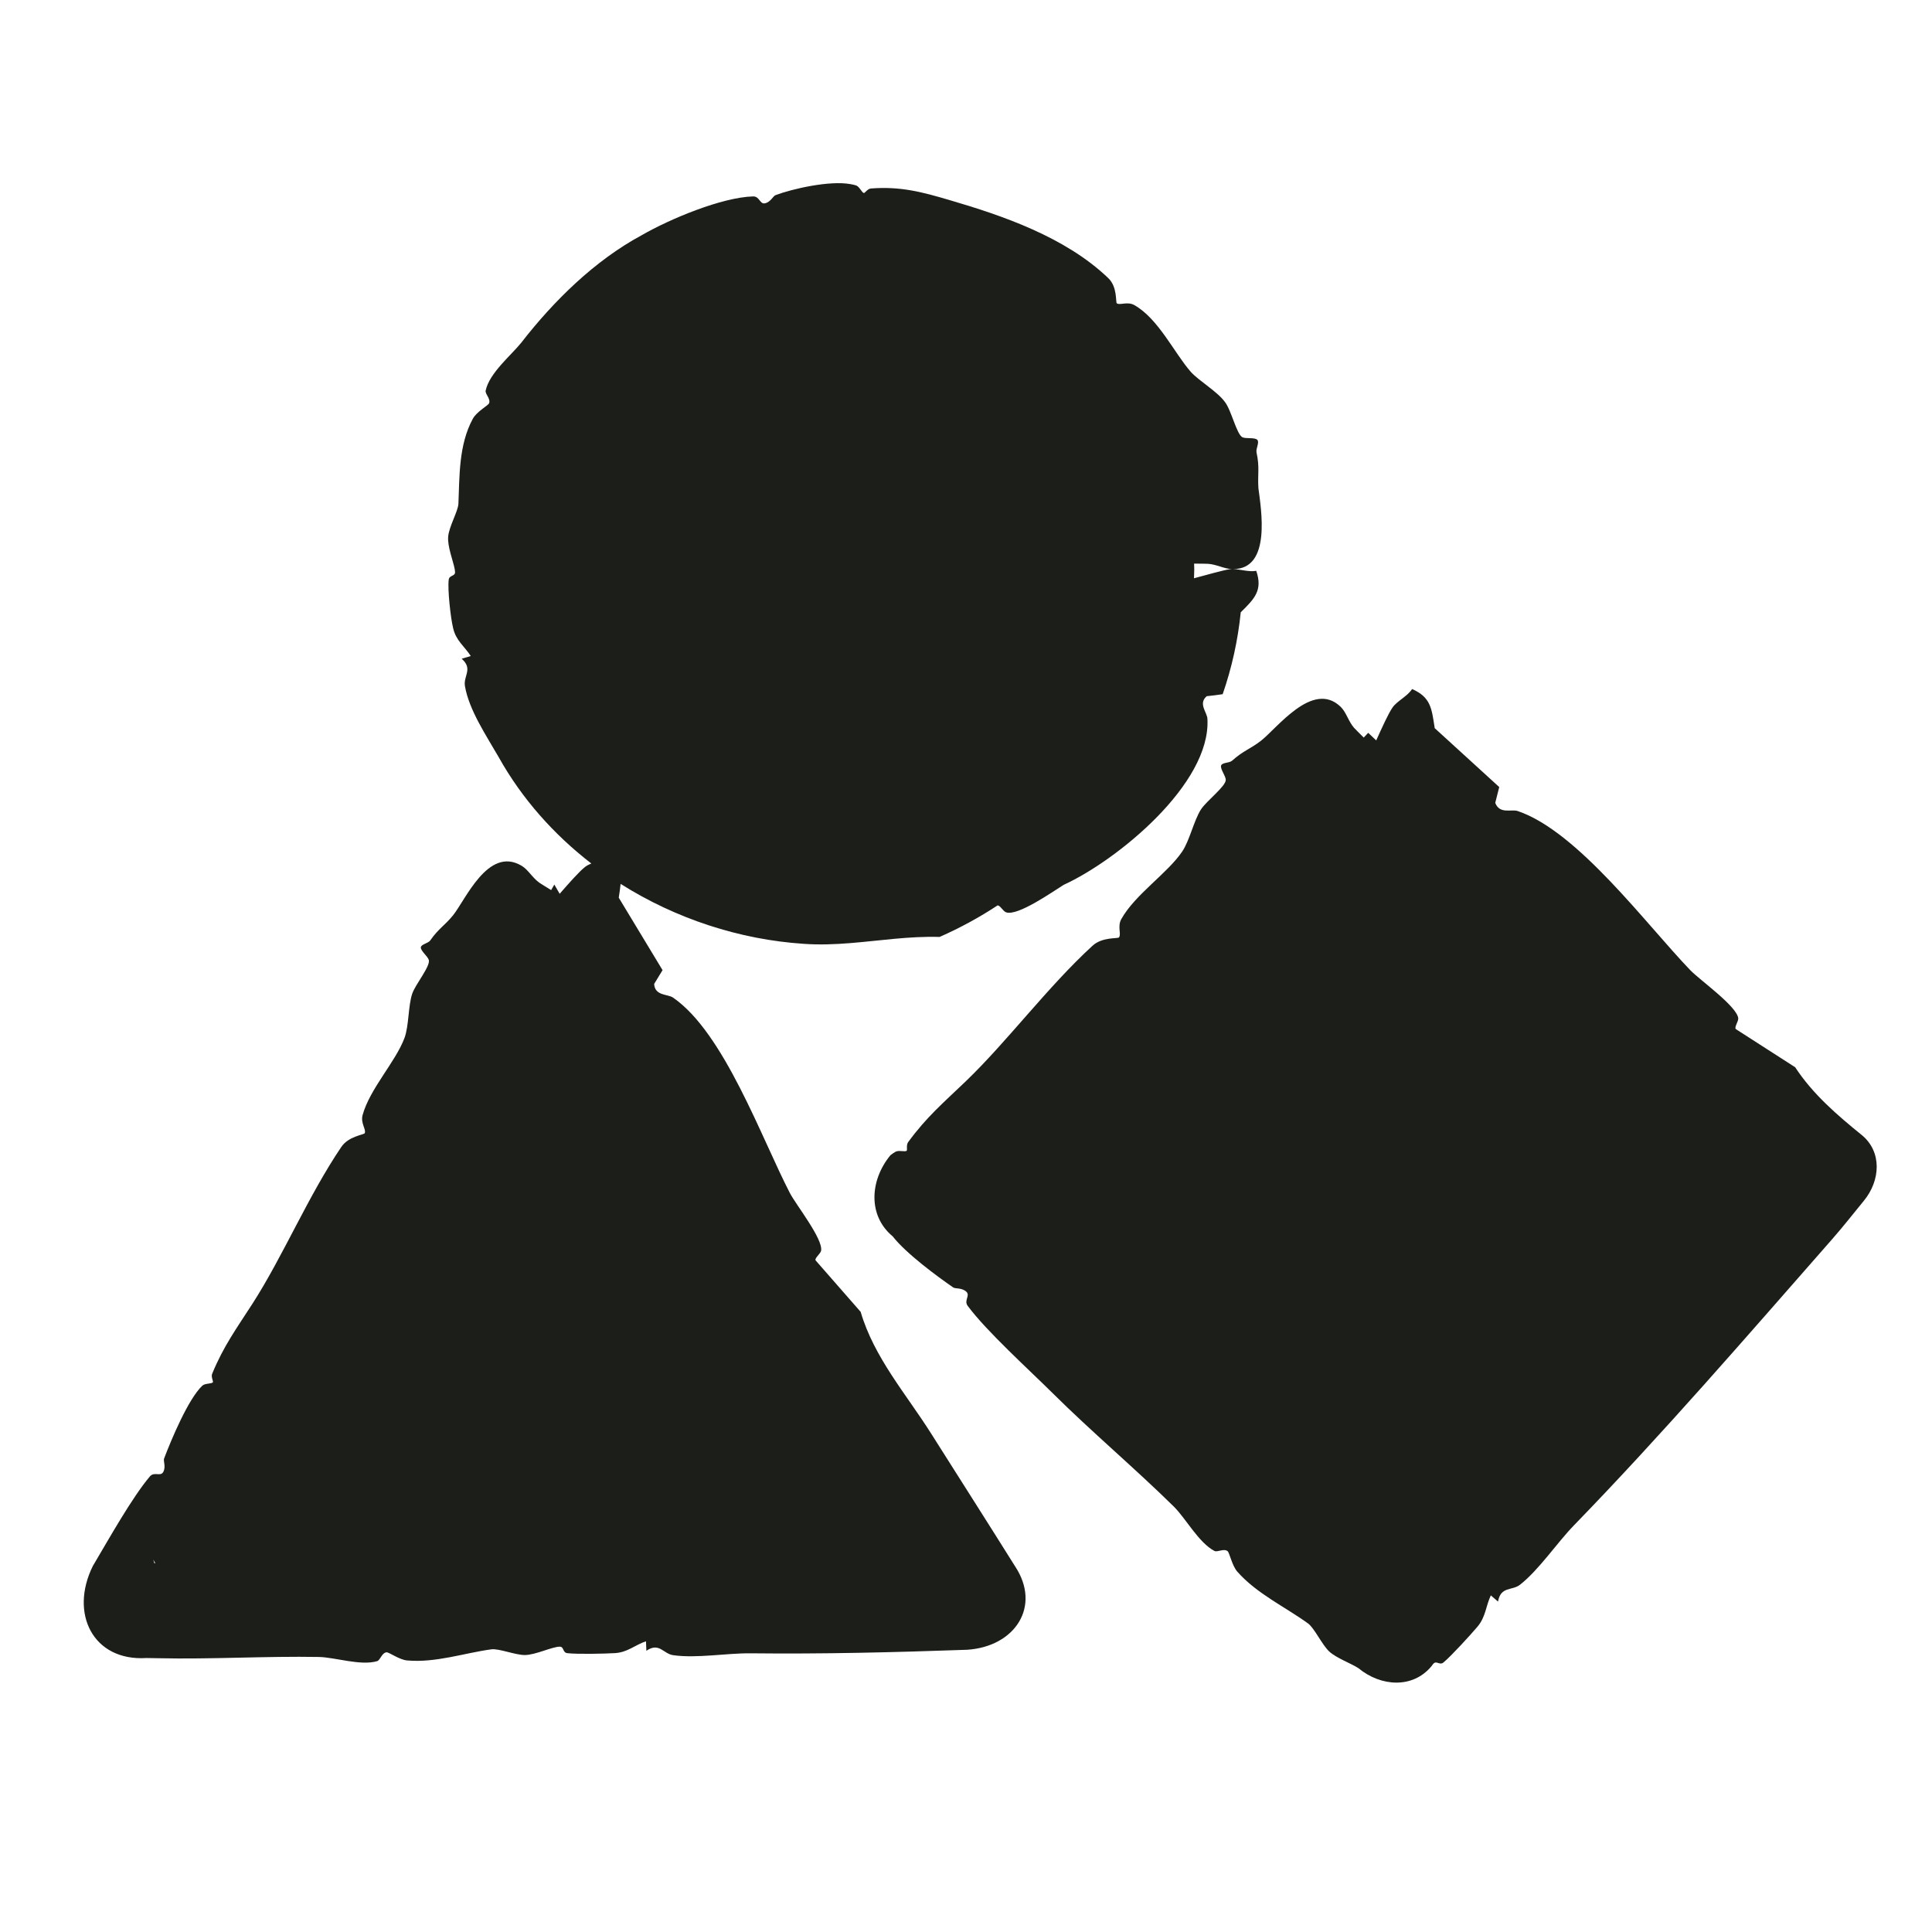
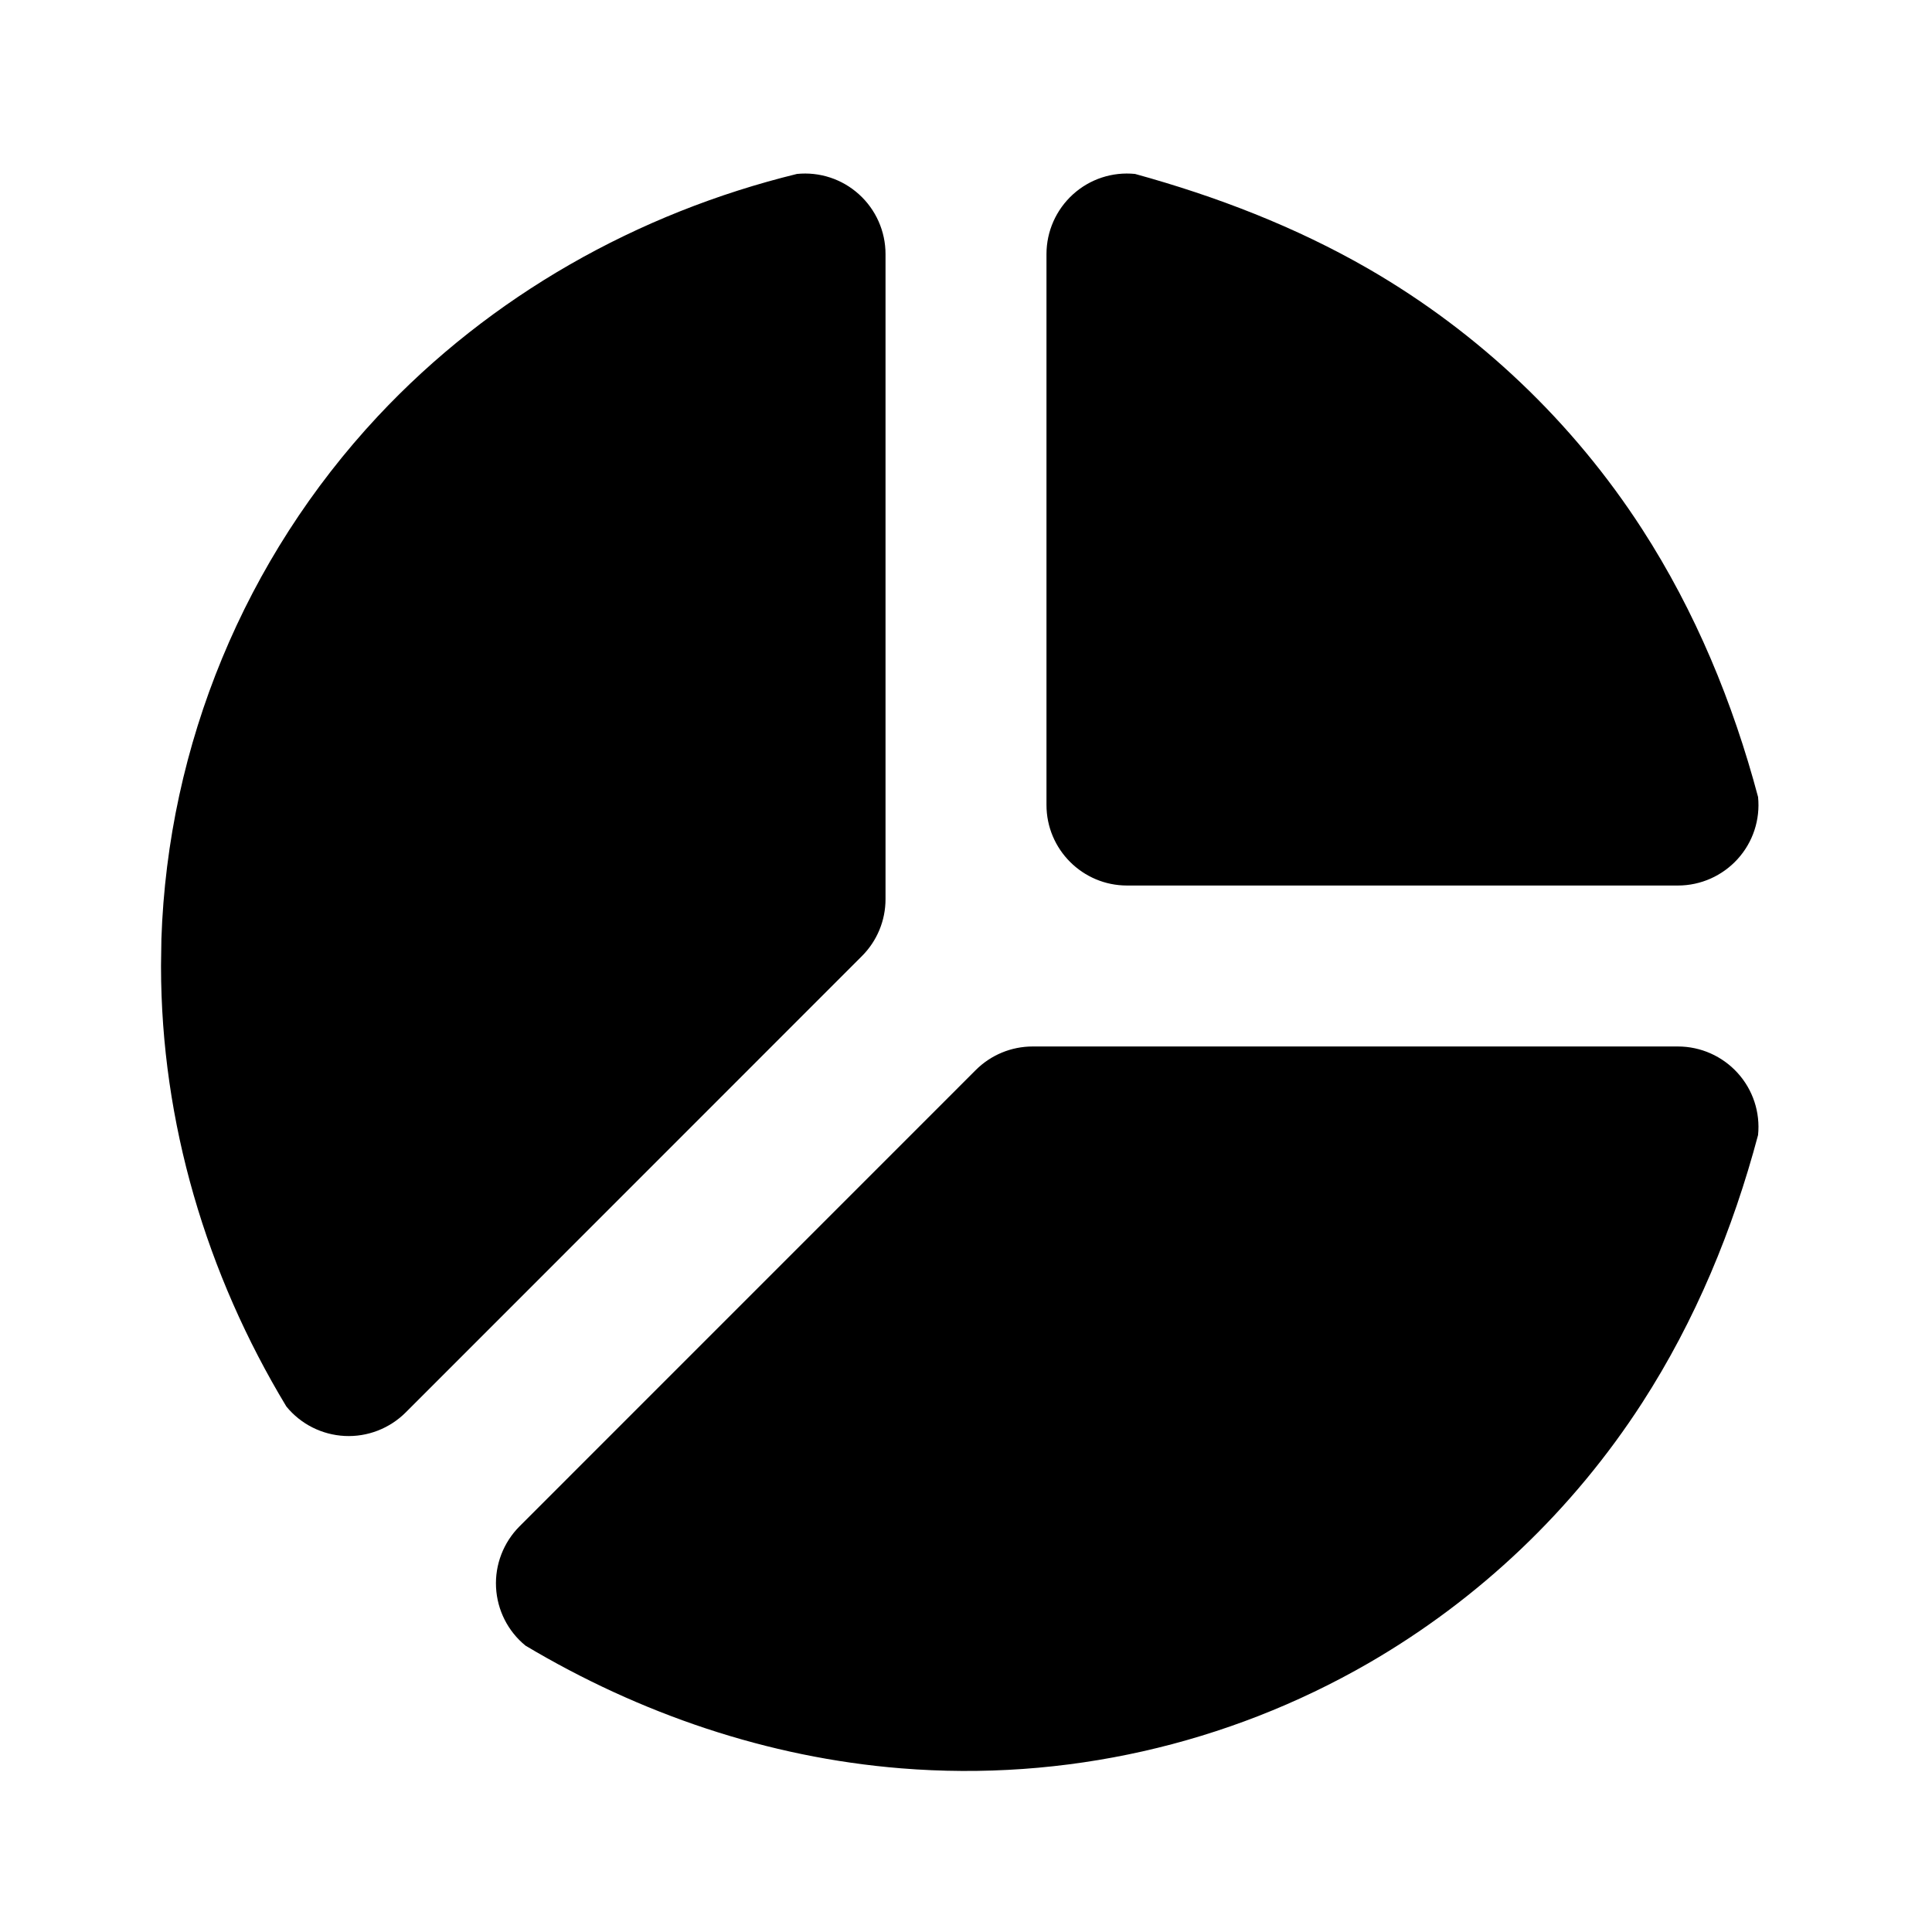
- <svg xmlns="http://www.w3.org/2000/svg" width="48" height="48" viewBox="0 0 48 48" fill="none">
-   <path d="M35.083 17.119C35.551 17.325 35.569 17.602 35.645 18.091C36.179 18.579 36.714 19.067 37.248 19.554C37.215 19.685 37.182 19.816 37.149 19.947C37.258 20.235 37.551 20.097 37.707 20.15C39.202 20.656 40.901 22.969 41.998 24.107C42.235 24.352 43.148 24.997 43.186 25.296C43.195 25.374 43.084 25.517 43.125 25.567C43.616 25.883 44.109 26.199 44.6 26.515C45.038 27.183 45.642 27.703 46.259 28.203C46.761 28.618 46.721 29.33 46.306 29.834C46.045 30.154 45.79 30.478 45.521 30.785C43.395 33.207 41.31 35.624 39.103 37.898C38.677 38.337 38.242 38.995 37.766 39.371C37.568 39.527 37.285 39.404 37.218 39.791C37.158 39.74 37.098 39.688 37.039 39.637C36.911 39.911 36.915 40.167 36.708 40.414C36.533 40.621 36.049 41.15 35.863 41.303C35.767 41.383 35.692 41.249 35.613 41.334C35.598 41.35 35.582 41.371 35.566 41.395C35.104 41.955 34.312 41.908 33.752 41.447C33.568 41.326 33.198 41.194 33.022 41.029C32.843 40.859 32.655 40.45 32.5 40.336C31.942 39.929 31.226 39.598 30.741 39.048C30.608 38.896 30.549 38.581 30.5 38.539C30.403 38.463 30.25 38.571 30.173 38.533C29.784 38.331 29.457 37.72 29.163 37.43C28.204 36.486 27.113 35.566 26.162 34.622C25.561 34.025 24.516 33.082 24.043 32.445C23.941 32.308 24.111 32.191 24.01 32.094C23.896 31.987 23.741 32.026 23.68 31.985C23.296 31.72 22.511 31.144 22.18 30.718C21.558 30.204 21.609 29.323 22.123 28.701C22.166 28.667 22.207 28.639 22.247 28.616C22.329 28.568 22.49 28.628 22.527 28.588C22.546 28.568 22.511 28.448 22.562 28.377C23.017 27.753 23.447 27.389 23.99 26.869C25.029 25.871 26.027 24.52 27.143 23.497C27.386 23.274 27.768 23.325 27.8 23.29C27.865 23.211 27.756 23.019 27.859 22.834C28.204 22.218 29.001 21.703 29.371 21.157C29.554 20.887 29.663 20.382 29.837 20.111C29.976 19.895 30.462 19.533 30.454 19.371C30.449 19.272 30.305 19.093 30.34 19.014C30.373 18.942 30.545 18.958 30.611 18.899C30.889 18.65 31.053 18.615 31.323 18.408C31.724 18.1 32.609 16.901 33.299 17.552C33.305 17.558 33.313 17.565 33.319 17.572C33.447 17.7 33.505 17.927 33.64 18.081C33.676 18.121 33.767 18.21 33.881 18.325L33.993 18.207L34.192 18.395C34.334 18.08 34.495 17.724 34.599 17.575C34.713 17.413 34.964 17.303 35.083 17.119Z" fill="#1C1E19" />
-   <path fill-rule="evenodd" clip-rule="evenodd" d="M21.126 4.574C21.178 4.582 21.226 4.593 21.267 4.606C21.355 4.634 21.414 4.794 21.465 4.795C21.491 4.795 21.554 4.69 21.637 4.683C22.373 4.626 22.907 4.769 23.594 4.972C24.9 5.354 26.468 5.887 27.535 6.91C27.766 7.13 27.714 7.507 27.746 7.535C27.82 7.593 28.009 7.481 28.186 7.582C28.784 7.924 29.172 8.767 29.586 9.24C29.796 9.471 30.243 9.724 30.435 9.99C30.595 10.199 30.725 10.797 30.87 10.865C30.961 10.905 31.187 10.861 31.242 10.933C31.291 11.001 31.198 11.149 31.218 11.239C31.3 11.619 31.242 11.782 31.265 12.13C31.328 12.632 31.596 14.145 30.636 14.138C30.815 14.143 31.027 14.215 31.211 14.182C31.377 14.665 31.169 14.875 30.826 15.212C30.756 15.904 30.605 16.589 30.377 17.247C30.245 17.267 30.112 17.283 29.98 17.297C29.761 17.485 29.995 17.701 29.998 17.861C30.09 19.473 27.752 21.379 26.426 21.984C26.156 22.152 25.28 22.77 24.995 22.666C24.923 22.642 24.84 22.482 24.782 22.496C24.333 22.792 23.851 23.055 23.344 23.278C22.587 23.256 21.869 23.371 21.126 23.431C20.74 23.462 20.351 23.477 19.967 23.449C18.375 23.344 16.788 22.825 15.419 21.96C15.409 22.063 15.392 22.176 15.373 22.303C15.736 22.903 16.098 23.503 16.461 24.103C16.391 24.217 16.321 24.332 16.252 24.446C16.27 24.746 16.589 24.694 16.721 24.785C17.989 25.656 18.919 28.28 19.624 29.64C19.776 29.934 20.452 30.781 20.4 31.073C20.386 31.148 20.238 31.254 20.262 31.312C20.636 31.739 21.01 32.166 21.383 32.593C21.715 33.725 22.51 34.631 23.128 35.607C23.827 36.712 24.528 37.811 25.217 38.911C25.879 39.907 25.22 40.912 24.026 40.988C22.226 41.052 20.434 41.096 18.649 41.076C18.056 41.069 17.303 41.207 16.721 41.122C16.479 41.086 16.377 40.795 16.059 41.013C16.056 40.935 16.052 40.855 16.049 40.777C15.771 40.872 15.593 41.051 15.282 41.071C15.02 41.087 14.326 41.101 14.094 41.072C13.973 41.057 14.017 40.91 13.905 40.911C13.713 40.914 13.304 41.117 13.039 41.119C12.799 41.119 12.393 40.952 12.209 40.977C11.545 41.066 10.821 41.318 10.113 41.253C9.918 41.235 9.666 41.047 9.604 41.051C9.485 41.063 9.449 41.247 9.369 41.271C8.961 41.392 8.324 41.175 7.924 41.167C6.62 41.143 5.239 41.228 3.94 41.198C3.846 41.196 3.743 41.194 3.636 41.193C2.317 41.276 1.72 40.092 2.306 38.908C2.725 38.199 3.285 37.201 3.724 36.681C3.832 36.555 3.985 36.692 4.054 36.574C4.129 36.442 4.052 36.303 4.077 36.236C4.254 35.771 4.675 34.76 5.027 34.426C5.094 34.363 5.263 34.386 5.29 34.34C5.303 34.317 5.239 34.21 5.271 34.131C5.556 33.438 5.881 32.999 6.275 32.386C7.03 31.212 7.658 29.71 8.481 28.494C8.66 28.229 9.041 28.194 9.061 28.154C9.105 28.065 8.954 27.905 9.008 27.706C9.189 27.046 9.829 26.383 10.051 25.784C10.16 25.488 10.141 24.983 10.242 24.687C10.323 24.451 10.7 24.001 10.653 23.848C10.624 23.756 10.442 23.616 10.456 23.533C10.47 23.457 10.64 23.436 10.689 23.365C10.896 23.068 11.045 22.999 11.254 22.743C11.563 22.362 12.121 21.03 12.944 21.501L12.969 21.516C13.123 21.61 13.234 21.815 13.402 21.932C13.446 21.963 13.556 22.029 13.693 22.114L13.772 21.977L13.905 22.206C14.131 21.947 14.39 21.653 14.533 21.541C14.578 21.505 14.633 21.478 14.691 21.453C13.764 20.738 12.969 19.848 12.389 18.81C12.093 18.293 11.65 17.639 11.551 17.043C11.509 16.793 11.759 16.619 11.47 16.366C11.546 16.343 11.621 16.321 11.696 16.299C11.54 16.057 11.328 15.917 11.258 15.606C11.194 15.348 11.118 14.641 11.148 14.406C11.16 14.284 11.307 14.325 11.306 14.214C11.305 14.192 11.302 14.166 11.297 14.139C11.257 13.93 11.113 13.573 11.135 13.332C11.154 13.087 11.378 12.705 11.389 12.52C11.418 11.854 11.392 11.053 11.748 10.403C11.845 10.224 12.127 10.076 12.151 10.019C12.195 9.907 12.049 9.789 12.066 9.705C12.157 9.269 12.699 8.828 12.95 8.515C13.759 7.473 14.777 6.473 15.935 5.848C16.65 5.435 17.936 4.902 18.708 4.88C18.872 4.873 18.876 5.08 19.006 5.051C19.149 5.02 19.203 4.872 19.269 4.848C19.685 4.691 20.611 4.48 21.126 4.574ZM3.837 38.841C3.844 38.84 3.851 38.837 3.858 38.835L3.807 38.748C3.816 38.777 3.826 38.807 3.837 38.841ZM29.671 14.138C29.671 14.214 29.666 14.291 29.664 14.367C29.993 14.279 30.367 14.172 30.547 14.143C30.568 14.14 30.59 14.138 30.613 14.138C30.608 14.138 30.603 14.138 30.599 14.138C30.418 14.132 30.219 14.021 30.015 14.008C29.961 14.005 29.831 14.004 29.667 14.003C29.668 14.048 29.671 14.093 29.671 14.138Z" fill="#1C1E19" />
+ <svg xmlns="http://www.w3.org/2000/svg" viewBox="0 0 32 32" width="32" height="32">
+   <path transform="translate(2 2.05)" d="M20.667 25.497C18.323 26.85 15.623 27.458 12.924 27.239 10.716 27.061 8.595 26.335 6.704 25.207 6.412 24.969 6.235 24.618 6.216 24.241 6.197 23.865 6.339 23.498 6.605 23.231 6.605 23.231 14.161 15.674 14.161 15.674 14.412 15.423 14.751 15.283 15.104 15.283 15.104 15.283 25.792 15.283 25.792 15.283 26.169 15.283 26.528 15.443 26.781 15.722 27.035 16.002 27.157 16.375 27.119 16.75 26.703 18.314 26.08 19.823 25.199 21.186 24.051 22.962 22.497 24.439 20.667 25.497 20.667 25.497 20.667 25.497 20.667 25.497ZM12.667 2.158C12.667 2.158 12.667 12.843 12.667 12.843 12.667 13.197 12.527 13.535 12.276 13.786 12.276 13.786 4.719 21.345 4.719 21.345 4.452 21.611 4.085 21.753 3.709 21.734 3.332 21.715 2.981 21.538 2.743 21.246 1.419 19.054 0.669 16.541 0.667 13.961 0.667 13.954 0.667 13.946 0.667 13.939 0.667 13.939 0.673 13.529 0.673 13.529 0.673 13.522 0.673 13.514 0.673 13.507 0.781 10.282 2.055 7.205 4.257 4.846 6.128 2.845 8.561 1.477 11.2 0.831 11.575 0.793 11.948 0.915 12.228 1.169 12.507 1.421 12.667 1.781 12.667 2.158ZM20.667 2.403C22.497 3.461 24.051 4.938 25.199 6.714 26.08 8.077 26.703 9.586 27.119 11.15 27.157 11.525 27.035 11.898 26.781 12.178 26.528 12.457 26.169 12.617 25.792 12.617 25.792 12.617 16.667 12.617 16.667 12.617 15.931 12.617 15.333 12.019 15.333 11.283 15.333 11.283 15.333 2.158 15.333 2.158 15.333 1.781 15.493 1.422 15.772 1.169 16.052 0.915 16.425 0.793 16.8 0.831 18.147 1.202 19.456 1.705 20.667 2.403 20.667 2.403 20.667 2.403 20.667 2.403Z" fill-rule="nonzero" fill="#000000" />
</svg>
